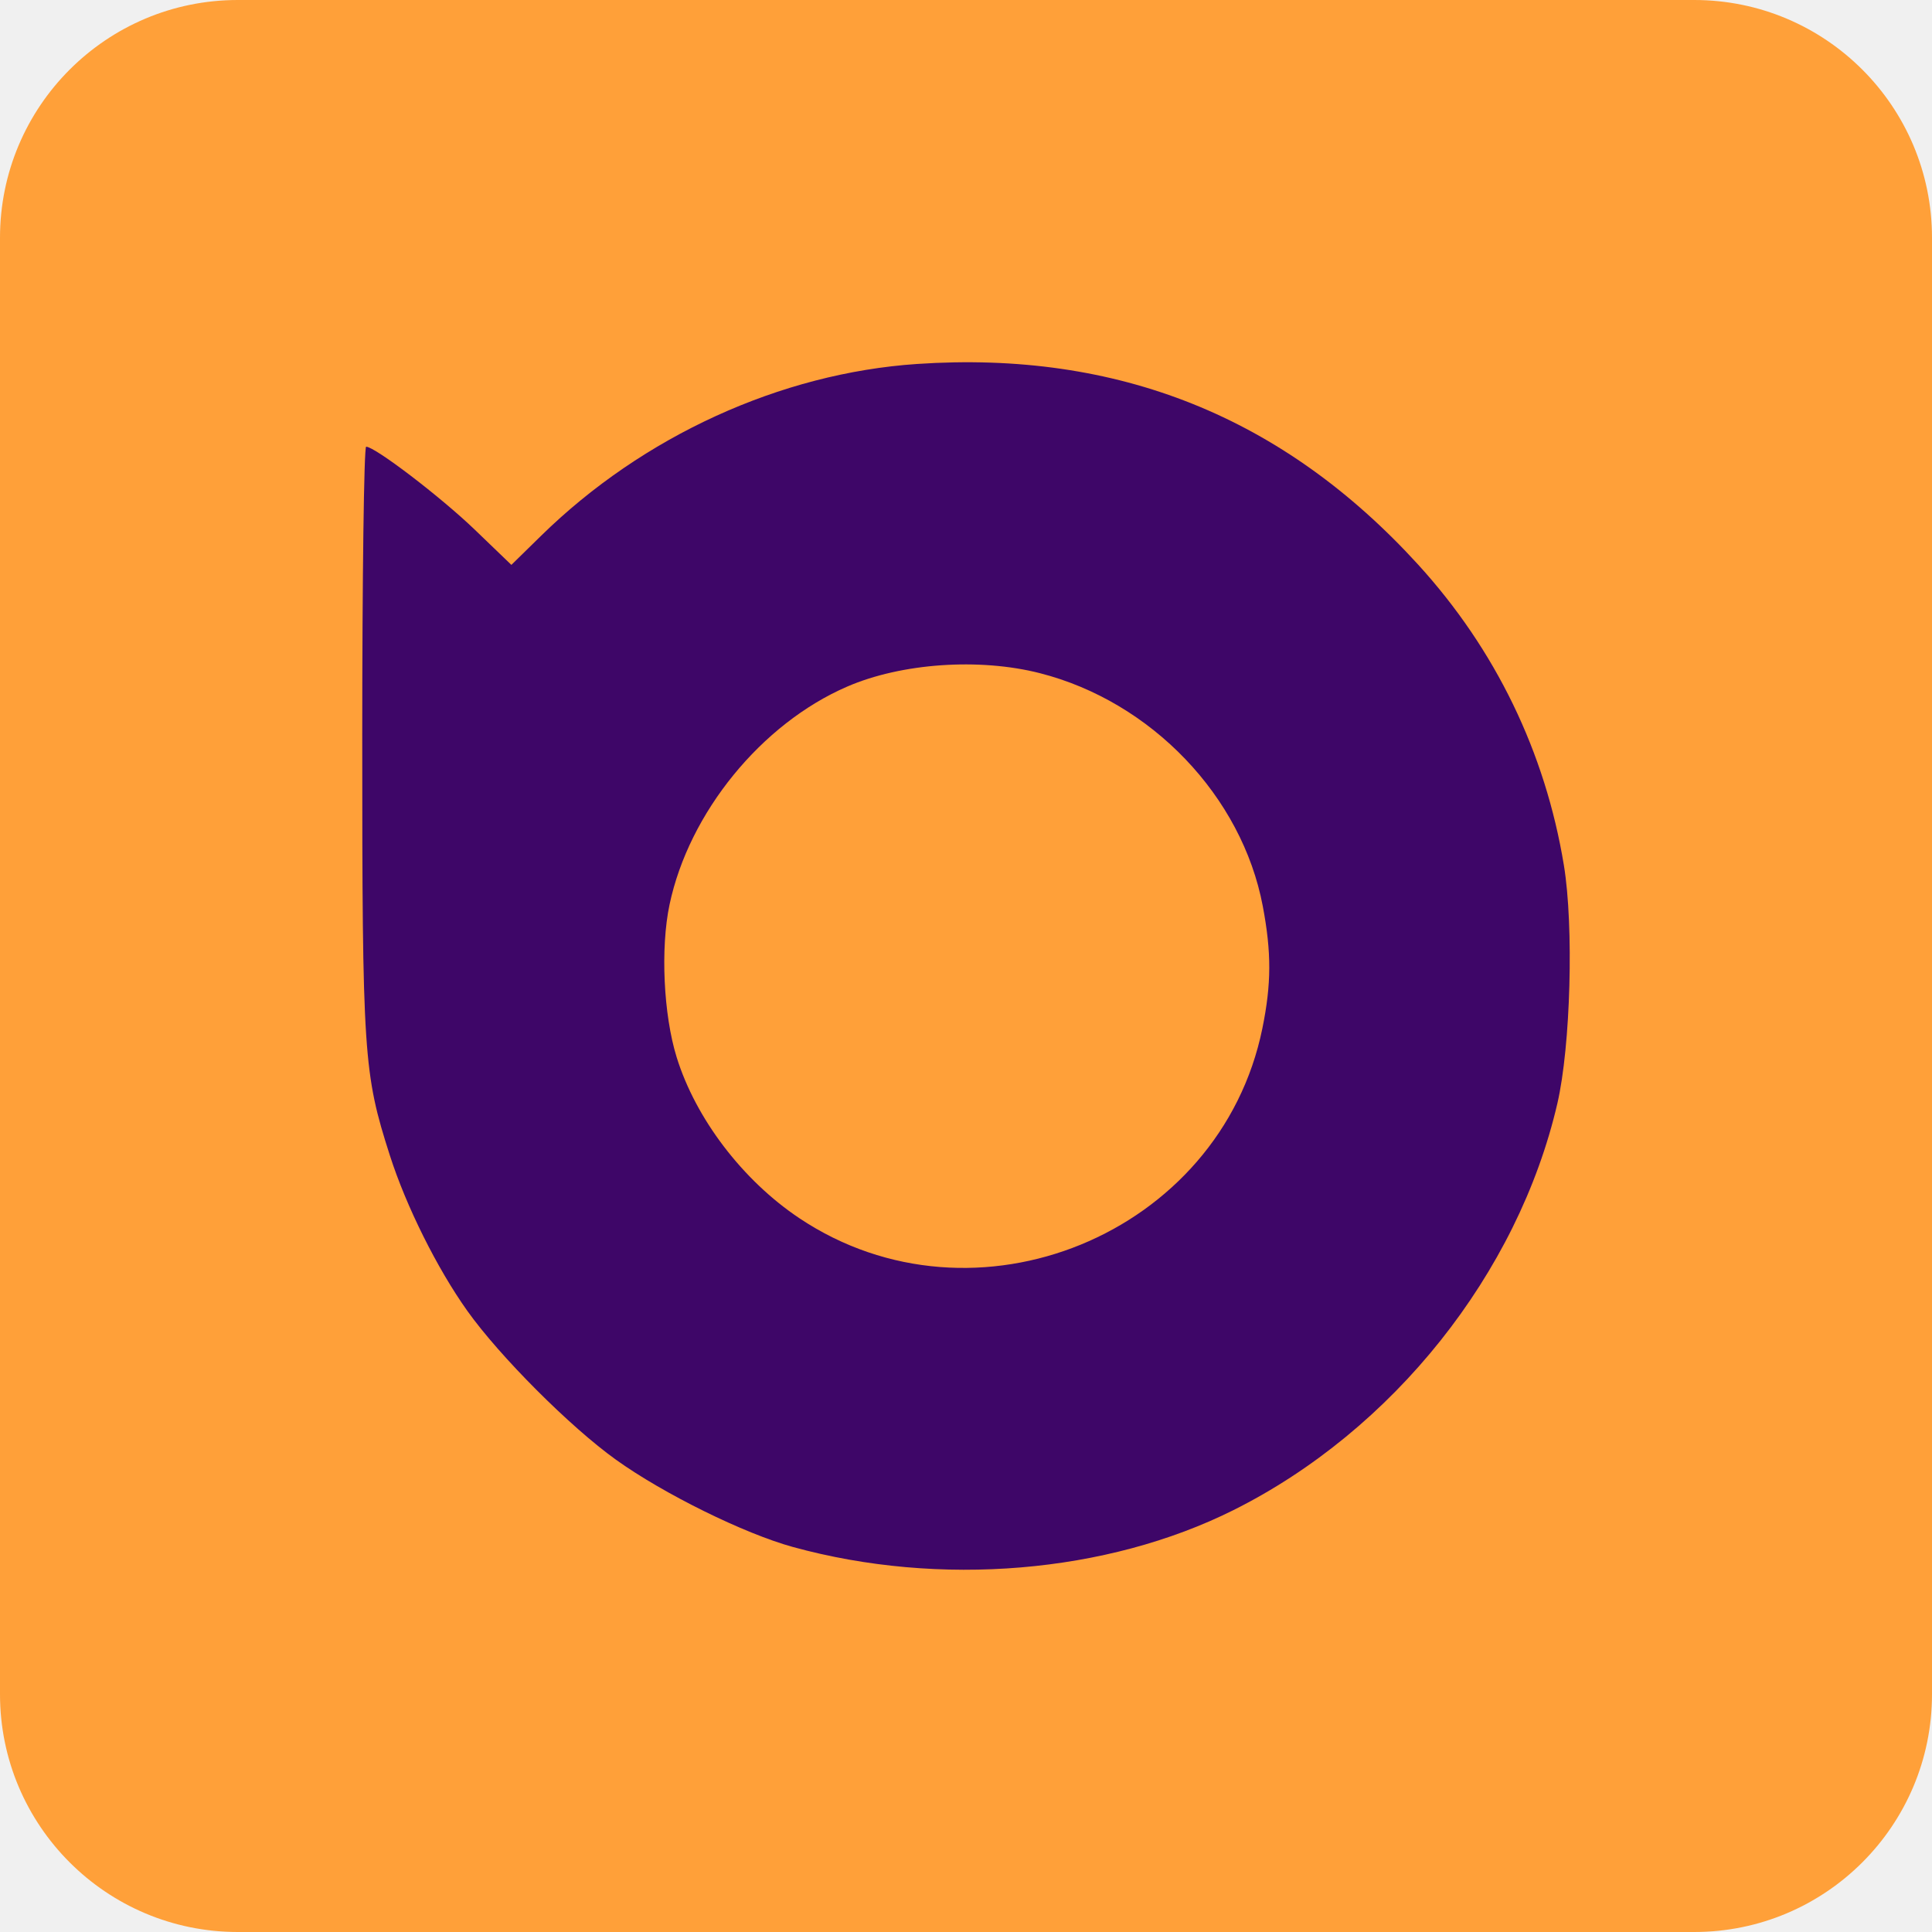
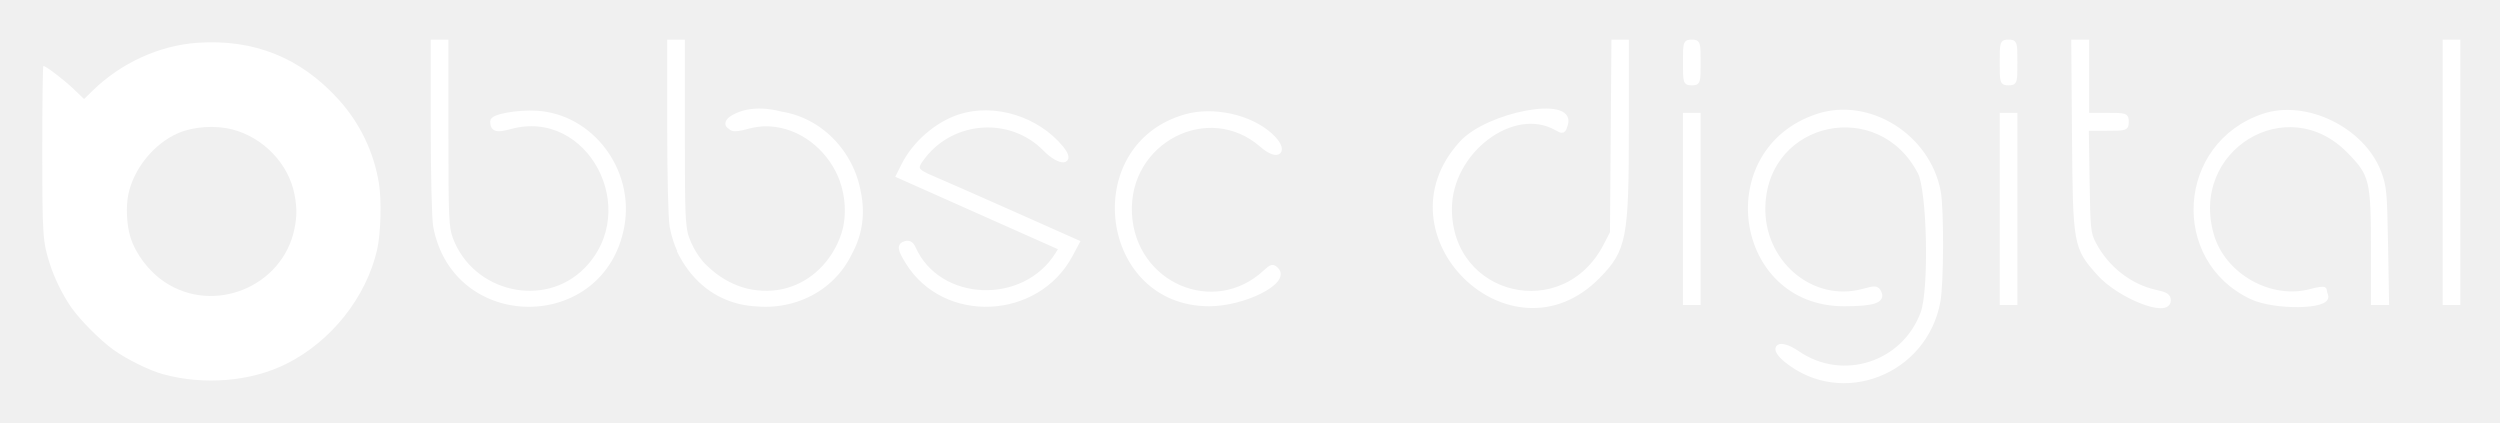
- <svg xmlns="http://www.w3.org/2000/svg" width="260" height="260" viewBox="0 0 260 260" fill="none">
-   <rect width="260" height="260" rx="32" fill="#FFA039" />
-   <path fill-rule="evenodd" clip-rule="evenodd" d="M123.408 48.981C105.049 50.219 86.515 58.687 72.833 72.087L68.818 76.02L63.903 71.291C59.32 66.882 50.462 60.116 49.273 60.116C48.984 60.116 48.749 77.69 48.75 99.17C48.752 141.977 48.914 144.414 52.468 155.497C54.667 162.353 58.829 170.706 62.888 176.408C67.242 182.525 76.731 192.027 82.895 196.444C89.311 201.041 100.153 206.387 106.713 208.189C126.484 213.619 148.943 211.74 165.984 203.229C187.456 192.506 204.287 171.376 209.584 148.494C211.37 140.777 211.811 124.659 210.461 116.443C207.961 101.233 201.253 87.394 190.85 75.987C172.691 56.074 150.429 47.16 123.408 48.981ZM139.954 90.595C154.959 94.428 167.143 107.166 169.939 121.942C171.12 128.183 171.105 132.419 169.882 138.407C164.211 166.167 131.172 179.707 107.575 163.941C99.953 158.849 93.627 150.55 91.062 142.28C89.286 136.554 88.868 127.586 90.105 121.732C92.718 109.36 102.466 97.397 114.006 92.401C121.315 89.237 131.785 88.508 139.954 90.595Z" fill="#3E0668" />
+ <svg xmlns="http://www.w3.org/2000/svg" width="473" height="80" viewBox="0 0 473 80" fill="none">
+   <path fill-rule="evenodd" clip-rule="evenodd" d="M37.404 8.091C30.173 8.578 22.873 11.914 17.485 17.191L15.904 18.74L13.968 16.878C12.163 15.141 8.674 12.476 8.206 12.476C8.092 12.476 8 19.398 8 27.858C8.001 44.717 8.065 45.677 9.464 50.042C10.33 52.742 11.97 56.032 13.568 58.278C15.283 60.687 19.02 64.429 21.448 66.169C23.975 67.979 28.245 70.085 30.828 70.794C38.615 72.933 47.461 72.193 54.172 68.841C62.629 64.618 69.258 56.296 71.344 47.284C72.047 44.244 72.221 37.897 71.689 34.66C70.705 28.67 68.063 23.22 63.966 18.727C56.814 10.885 48.046 7.374 37.404 8.091ZM43.92 24.481C49.83 25.99 54.629 31.007 55.73 36.826C56.195 39.284 56.189 40.953 55.707 43.311C53.474 54.244 40.462 59.577 31.168 53.367C28.166 51.362 25.675 48.094 24.665 44.836C23.965 42.581 23.8 39.049 24.287 36.744C25.316 31.871 29.156 27.159 33.701 25.192C36.579 23.945 40.703 23.659 43.92 24.481Z" fill="white" />
+   <path fill-rule="evenodd" clip-rule="evenodd" d="M82 24.177C82 33.075 82.202 41.443 82.45 42.773C86.114 62.488 114.072 62.466 117.634 42.745C119.528 32.254 111.792 22.041 101.502 21.448C97.876 21.239 93.233 22.091 93.244 22.963C93.263 24.451 93.923 24.647 96.518 23.935C111.553 19.813 122.129 39.669 110.966 51.06C103.15 59.034 89.18 55.855 85.212 45.2C84.421 43.078 84.341 41.266 84.341 25.431V8H83.171H82V24.177ZM305.243 26.034L305.105 44.068L303.846 46.5C295.974 61.723 274.202 56.604 274.202 39.529C274.202 28.596 286.225 19.5 294.493 24.178C295.724 24.875 295.742 24.868 296.166 23.458C297.616 18.637 281.612 21.629 276.579 27.12C260.788 44.344 285.984 68.912 302.318 52.217C307.267 47.159 307.68 45 307.68 24.177V8H306.53H305.381L305.243 26.034ZM318.917 11.822C318.917 15.58 318.937 15.643 320.087 15.643C321.238 15.643 321.258 15.58 321.258 11.822C321.258 8.064 321.238 8 320.087 8C318.937 8 318.917 8.064 318.917 11.822ZM378.848 11.822C378.848 15.58 378.868 15.643 380.019 15.643C381.17 15.643 381.189 15.58 381.189 11.822C381.189 8.064 381.17 8 380.019 8C378.868 8 378.848 8.064 378.848 11.822ZM392.522 25.795C392.682 46.319 392.763 46.769 397.179 51.699C401.036 56.004 410.219 59.62 410.219 56.834C410.219 56.038 409.761 55.751 407.804 55.323C402.938 54.258 398.523 50.8 396.089 46.145C395.069 44.197 394.992 43.451 394.851 34.155L394.7 24.242H398.48C402.199 24.242 402.259 24.223 402.259 23.048C402.259 21.874 402.197 21.854 398.513 21.854H394.768V14.927V8H393.576H392.384L392.522 25.795ZM462.659 32.603V57.205H463.829H465V32.603V8H463.829H462.659V32.603ZM181.554 22.13C177.278 23.522 173.075 27.179 171.014 31.303L170.064 33.203L185.475 40.065L200.886 46.926L200.142 48.125C193.807 58.327 177.541 57.665 172.783 47.011C172.425 46.209 171.995 45.928 171.38 46.092C170.175 46.414 170.261 47.09 171.824 49.606C178.782 60.8 196.187 60 202.483 48.197L203.733 45.855L191.678 40.493C185.048 37.545 178.281 34.568 176.641 33.879C173.006 32.351 172.815 31.934 174.661 29.556C180.33 22.253 191.335 21.576 197.764 28.136C200.553 30.982 203.089 30.883 200.728 28.02C196.165 22.487 188.084 20.005 181.554 22.13ZM224.337 22.112C204.719 27.684 208.466 57.444 228.785 57.444C235.324 57.444 243.621 53.267 241.461 51.064C240.809 50.398 240.611 50.444 239.444 51.528C229.707 60.58 214.336 53.952 213.664 40.412C212.979 26.621 228.631 18.532 238.807 27.419C241.95 30.164 243.416 28.475 240.335 25.658C236.513 22.164 229.571 20.625 224.337 22.112ZM343.866 22.042C324.362 28.532 328.459 57.444 348.883 57.444C354.376 57.444 356.251 56.844 355.462 55.34C355.037 54.531 354.829 54.517 352.529 55.143C342.671 57.826 333.057 49.569 333.513 38.813C334.215 22.269 355.667 17.786 363.322 32.584C365.117 36.053 365.503 54.78 363.871 59.23C360.291 68.992 348.628 72.741 340.078 66.877C336.643 64.522 334.902 65.598 338.043 68.135C348.486 76.574 364.193 70.447 366.632 56.983C367.263 53.501 367.304 39.572 366.694 36.286C364.748 25.818 353.539 18.823 343.866 22.042ZM428.245 22.017C412.406 27.36 411.001 49.059 426.036 56.146C430.417 58.21 440.782 58.05 439.985 55.93C439.837 55.537 439.716 55.05 439.716 54.848C439.716 54.645 438.61 54.784 437.258 55.156C429.599 57.265 420.659 52.25 418.403 44.578C413.581 28.177 432.619 16.449 444.469 28.52C448.816 32.949 449.081 34.01 449.081 47.021V57.205H450.296H451.511L451.322 46.337C451.147 36.311 451.047 35.247 450.03 32.606C446.916 24.515 436.233 19.322 428.245 22.017ZM318.917 39.529V57.205H320.087H321.258V39.529V21.854H320.087H318.917V39.529ZM378.848 39.529V57.205H380.019H381.189V39.529V21.854H380.019H378.848V39.529Z" fill="white" />
+   <path d="M127.185 42.773C126.938 41.443 126.735 33.075 126.735 24.177V8H127.906H129.076V25.431C129.076 41.266 129.156 43.078 129.947 45.2C133.915 55.855 147.886 59.034 155.701 51.06C166.865 39.669 156.288 19.813 141.253 23.935C138.658 24.647 137.999 24.451 137.98 22.963C137.969 22.091 142.611 21.239 146.237 21.448C156.527 22.041 164.264 32.254 162.369 42.745C158.808 62.466 130.849 62.488 127.185 42.773Z" fill="white" />
+   <path d="M127.05 26.273C126.919 8.308 126.933 8 127.848 8C128.758 8 128.782 8.4 128.917 25.795C129.077 46.28 129.123 46.529 133.569 50.772C141.792 58.62 153.967 56.52 158.844 46.411C164.567 34.55 153.489 20.507 141.094 23.91C138.181 24.71 136.541 23.528 138.765 22.232C145.163 18.505 157.287 23.95 160.996 32.217C170.559 53.531 138.64 68.351 128.509 47.301M82 24.177C82 33.075 82.202 41.443 82.45 42.773C86.114 62.488 114.072 62.466 117.634 42.745C119.528 32.254 111.792 22.041 101.502 21.448C97.876 21.239 93.233 22.091 93.244 22.963C93.263 24.451 93.923 24.647 96.518 23.935C111.553 19.813 122.129 39.669 110.966 51.06C103.15 59.034 89.18 55.855 85.212 45.2C84.421 43.078 84.341 41.266 84.341 25.431V8H83.171H82V24.177ZM305.243 26.034L305.105 44.068L303.846 46.5C295.974 61.723 274.202 56.604 274.202 39.529C274.202 28.596 286.225 19.5 294.493 24.178C295.724 24.875 295.742 24.868 296.166 23.458C297.616 18.637 281.612 21.629 276.579 27.12C260.788 44.344 285.984 68.912 302.318 52.217C307.267 47.159 307.68 45 307.68 24.177V8H306.53H305.381L305.243 26.034ZM318.917 11.822C318.917 15.58 318.937 15.643 320.087 15.643C321.238 15.643 321.258 15.58 321.258 11.822C321.258 8.064 321.238 8 320.087 8C318.937 8 318.917 8.064 318.917 11.822ZM378.848 11.822C378.848 15.58 378.868 15.643 380.019 15.643C381.17 15.643 381.189 15.58 381.189 11.822C381.189 8.064 381.17 8 380.019 8C378.868 8 378.848 8.064 378.848 11.822ZM392.522 25.795C392.682 46.319 392.763 46.769 397.179 51.699C401.036 56.004 410.219 59.62 410.219 56.834C410.219 56.038 409.761 55.751 407.804 55.323C402.938 54.258 398.523 50.8 396.089 46.145C395.069 44.197 394.992 43.451 394.851 34.155L394.7 24.242H398.48C402.199 24.242 402.259 24.223 402.259 23.048C402.259 21.874 402.197 21.854 398.513 21.854H394.768V14.927V8H393.576H392.384L392.522 25.795ZM462.659 32.603V57.205H463.829H465V32.603V8H463.829H462.659V32.603ZM181.554 22.13C177.278 23.522 173.075 27.179 171.014 31.303L170.064 33.203L185.475 40.065L200.886 46.926L200.142 48.125C193.807 58.327 177.541 57.665 172.783 47.011C172.425 46.209 171.995 45.928 171.38 46.092C170.175 46.414 170.261 47.09 171.824 49.606C178.782 60.8 196.187 60 202.483 48.197L203.733 45.855L191.678 40.493C185.048 37.545 178.281 34.568 176.641 33.879C173.006 32.351 172.815 31.934 174.661 29.556C180.33 22.253 191.335 21.576 197.764 28.136C200.553 30.982 203.089 30.883 200.728 28.02C196.165 22.487 188.084 20.005 181.554 22.13ZM224.337 22.112C204.719 27.684 208.466 57.444 228.785 57.444C235.324 57.444 243.621 53.267 241.461 51.064C240.809 50.398 240.611 50.444 239.444 51.528C229.707 60.58 214.336 53.952 213.664 40.412C212.979 26.621 228.631 18.532 238.807 27.419C241.95 30.164 243.416 28.475 240.335 25.658C236.513 22.164 229.571 20.625 224.337 22.112ZM343.866 22.042C324.362 28.532 328.459 57.444 348.883 57.444C354.376 57.444 356.251 56.844 355.462 55.34C355.037 54.531 354.829 54.517 352.529 55.143C342.671 57.826 333.057 49.569 333.513 38.813C334.215 22.269 355.667 17.786 363.322 32.584C365.117 36.053 365.503 54.78 363.871 59.23C360.291 68.992 348.628 72.741 340.078 66.877C336.643 64.522 334.902 65.598 338.043 68.135C348.486 76.574 364.193 70.447 366.632 56.983C367.263 53.501 367.304 39.572 366.694 36.286C364.748 25.818 353.539 18.823 343.866 22.042ZM428.245 22.017C412.406 27.36 411.001 49.059 426.036 56.146C430.417 58.21 440.782 58.05 439.985 55.93C439.837 55.537 439.716 55.05 439.716 54.848C439.716 54.645 438.61 54.784 437.258 55.156C429.599 57.265 420.659 52.25 418.403 44.578C413.581 28.177 432.619 16.449 444.469 28.52C448.816 32.949 449.081 34.01 449.081 47.021V57.205H450.296H451.511L451.322 46.337C451.147 36.311 451.047 35.247 450.03 32.606C446.916 24.515 436.233 19.322 428.245 22.017ZM318.917 39.529V57.205H320.087H321.258V39.529V21.854H320.087H318.917V39.529ZM378.848 39.529V57.205H380.019H381.189V39.529V21.854H380.019H378.848V39.529ZM126.735 24.177C126.735 33.075 126.938 41.443 127.185 42.773C130.849 62.488 158.808 62.466 162.369 42.745C164.264 32.254 156.527 22.041 146.237 21.448C142.611 21.239 137.969 22.091 137.98 22.963C137.999 24.451 138.658 24.647 141.253 23.935C156.288 19.813 166.865 39.669 155.701 51.06C147.886 59.034 133.915 55.855 129.947 45.2C129.156 43.078 129.076 41.266 129.076 25.431V8H127.906H126.735V24.177Z" stroke="white" />
</svg>
